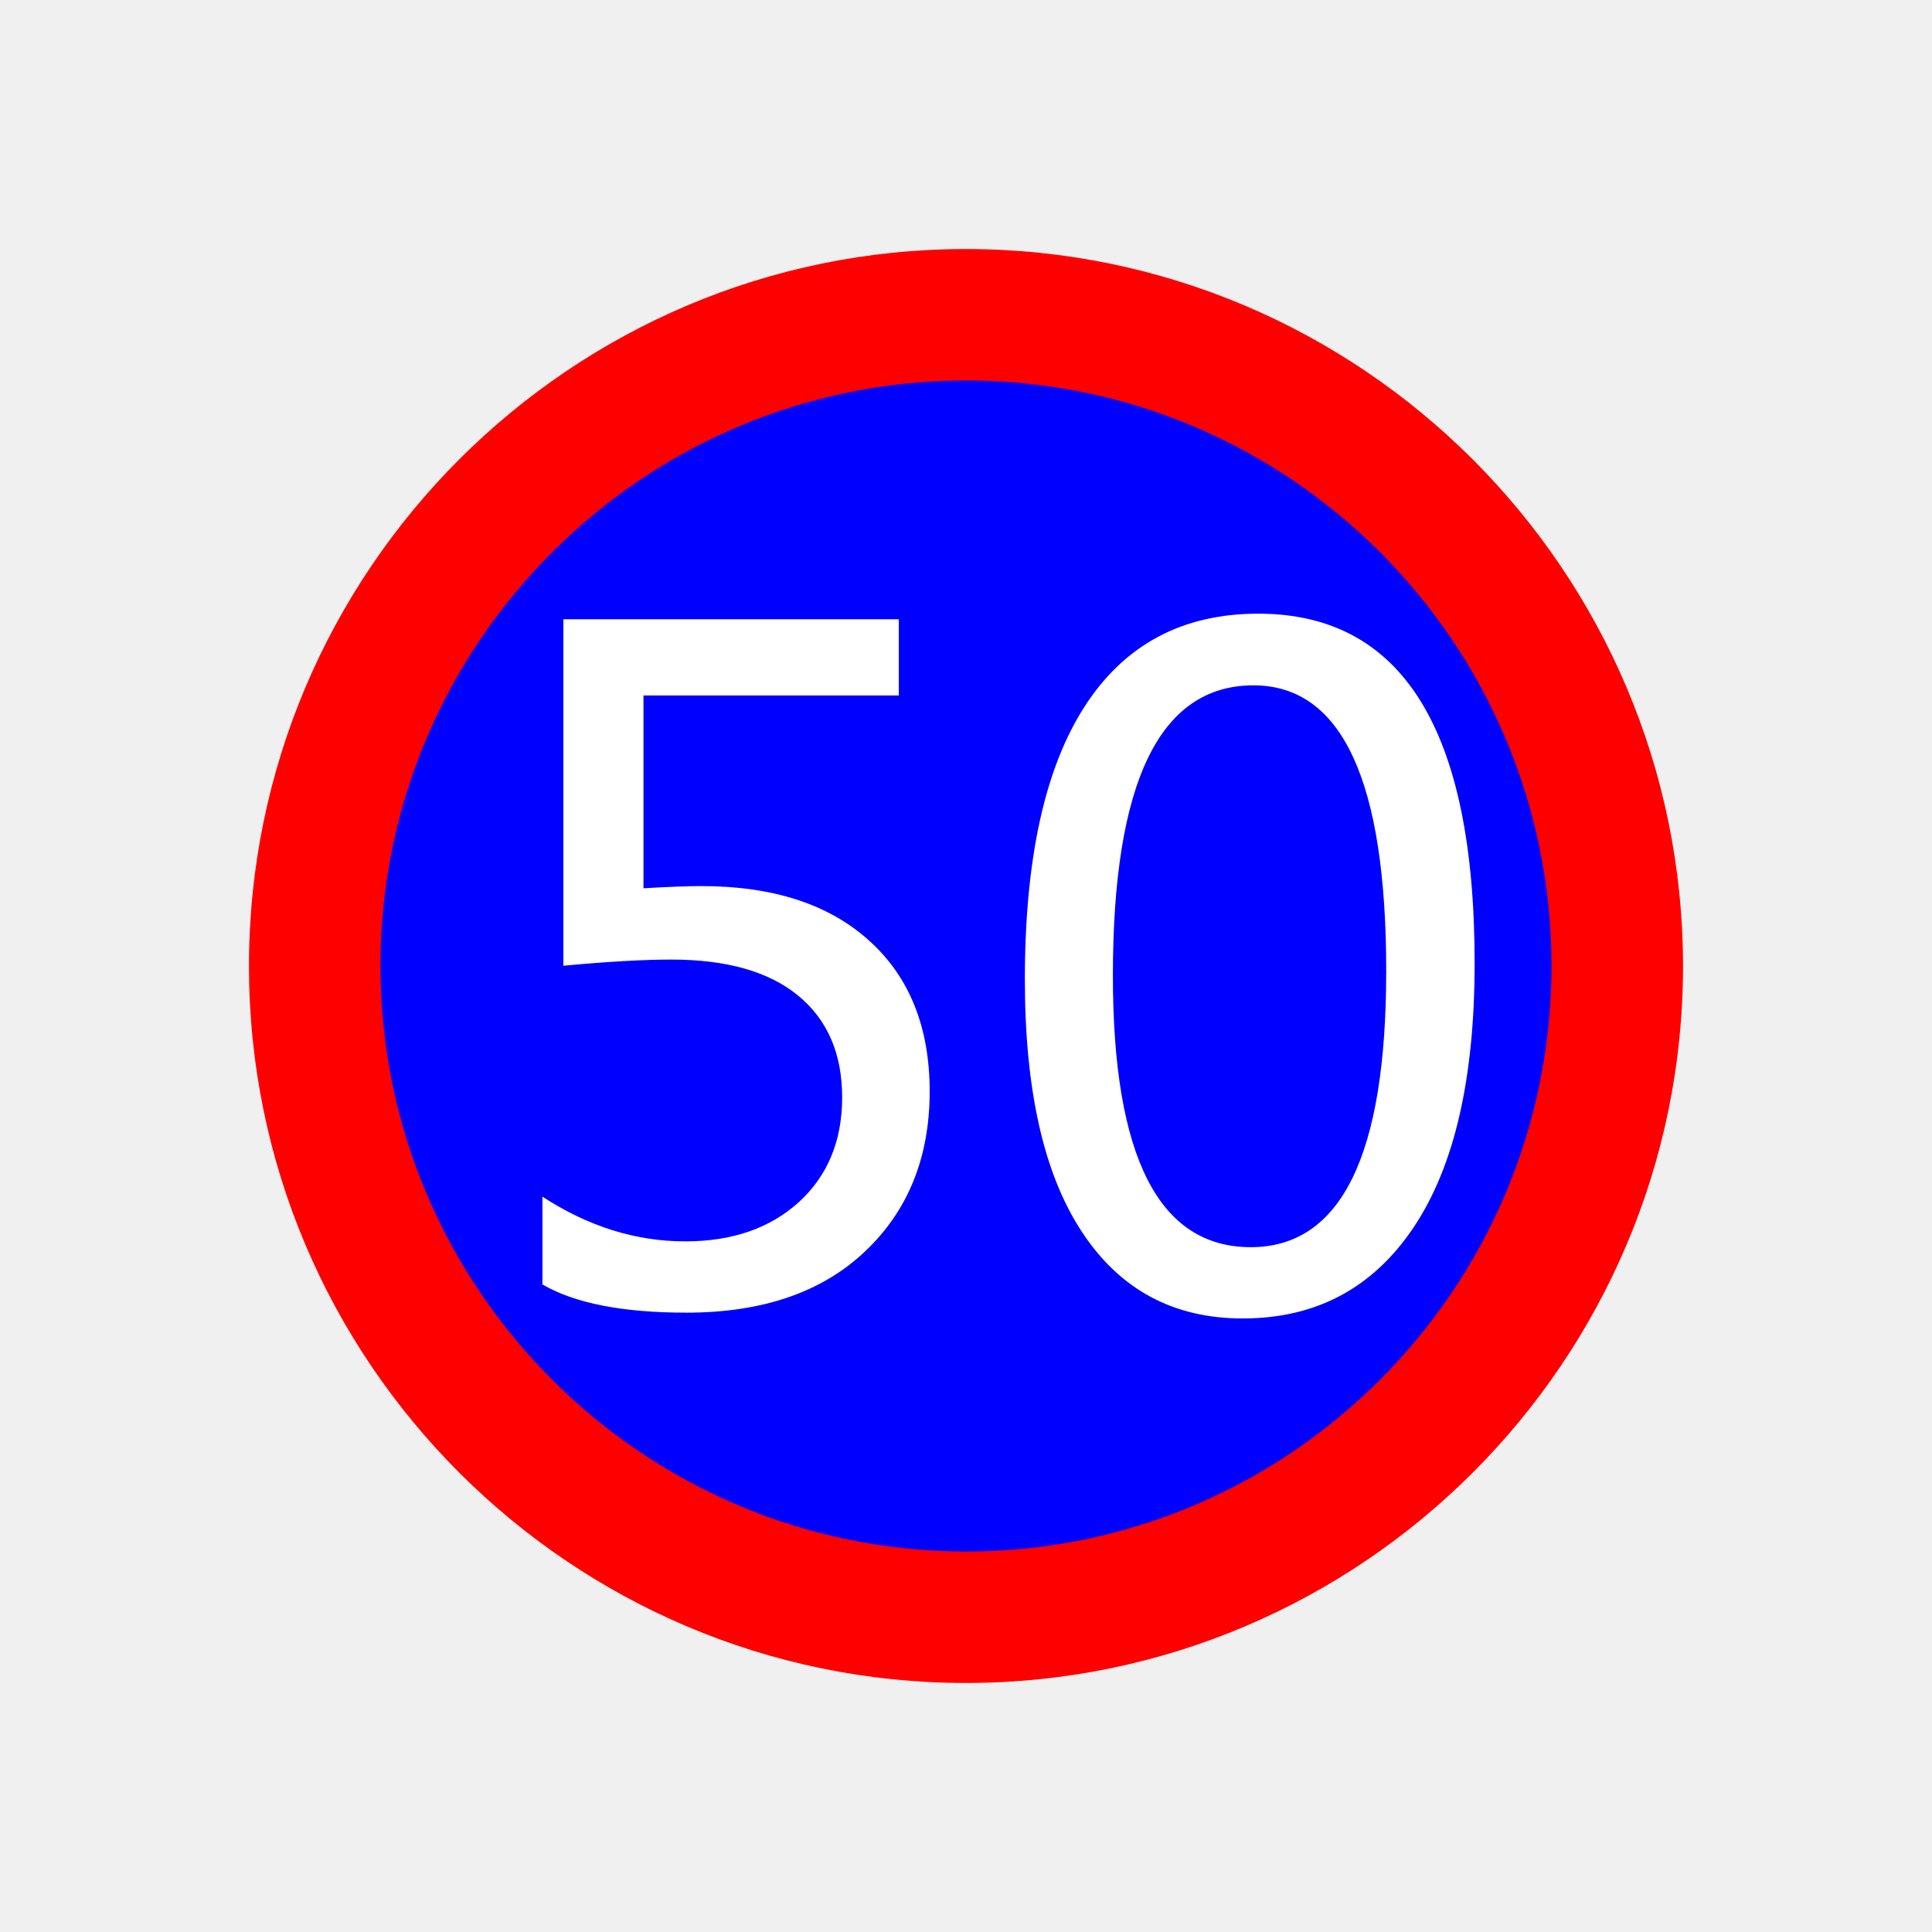
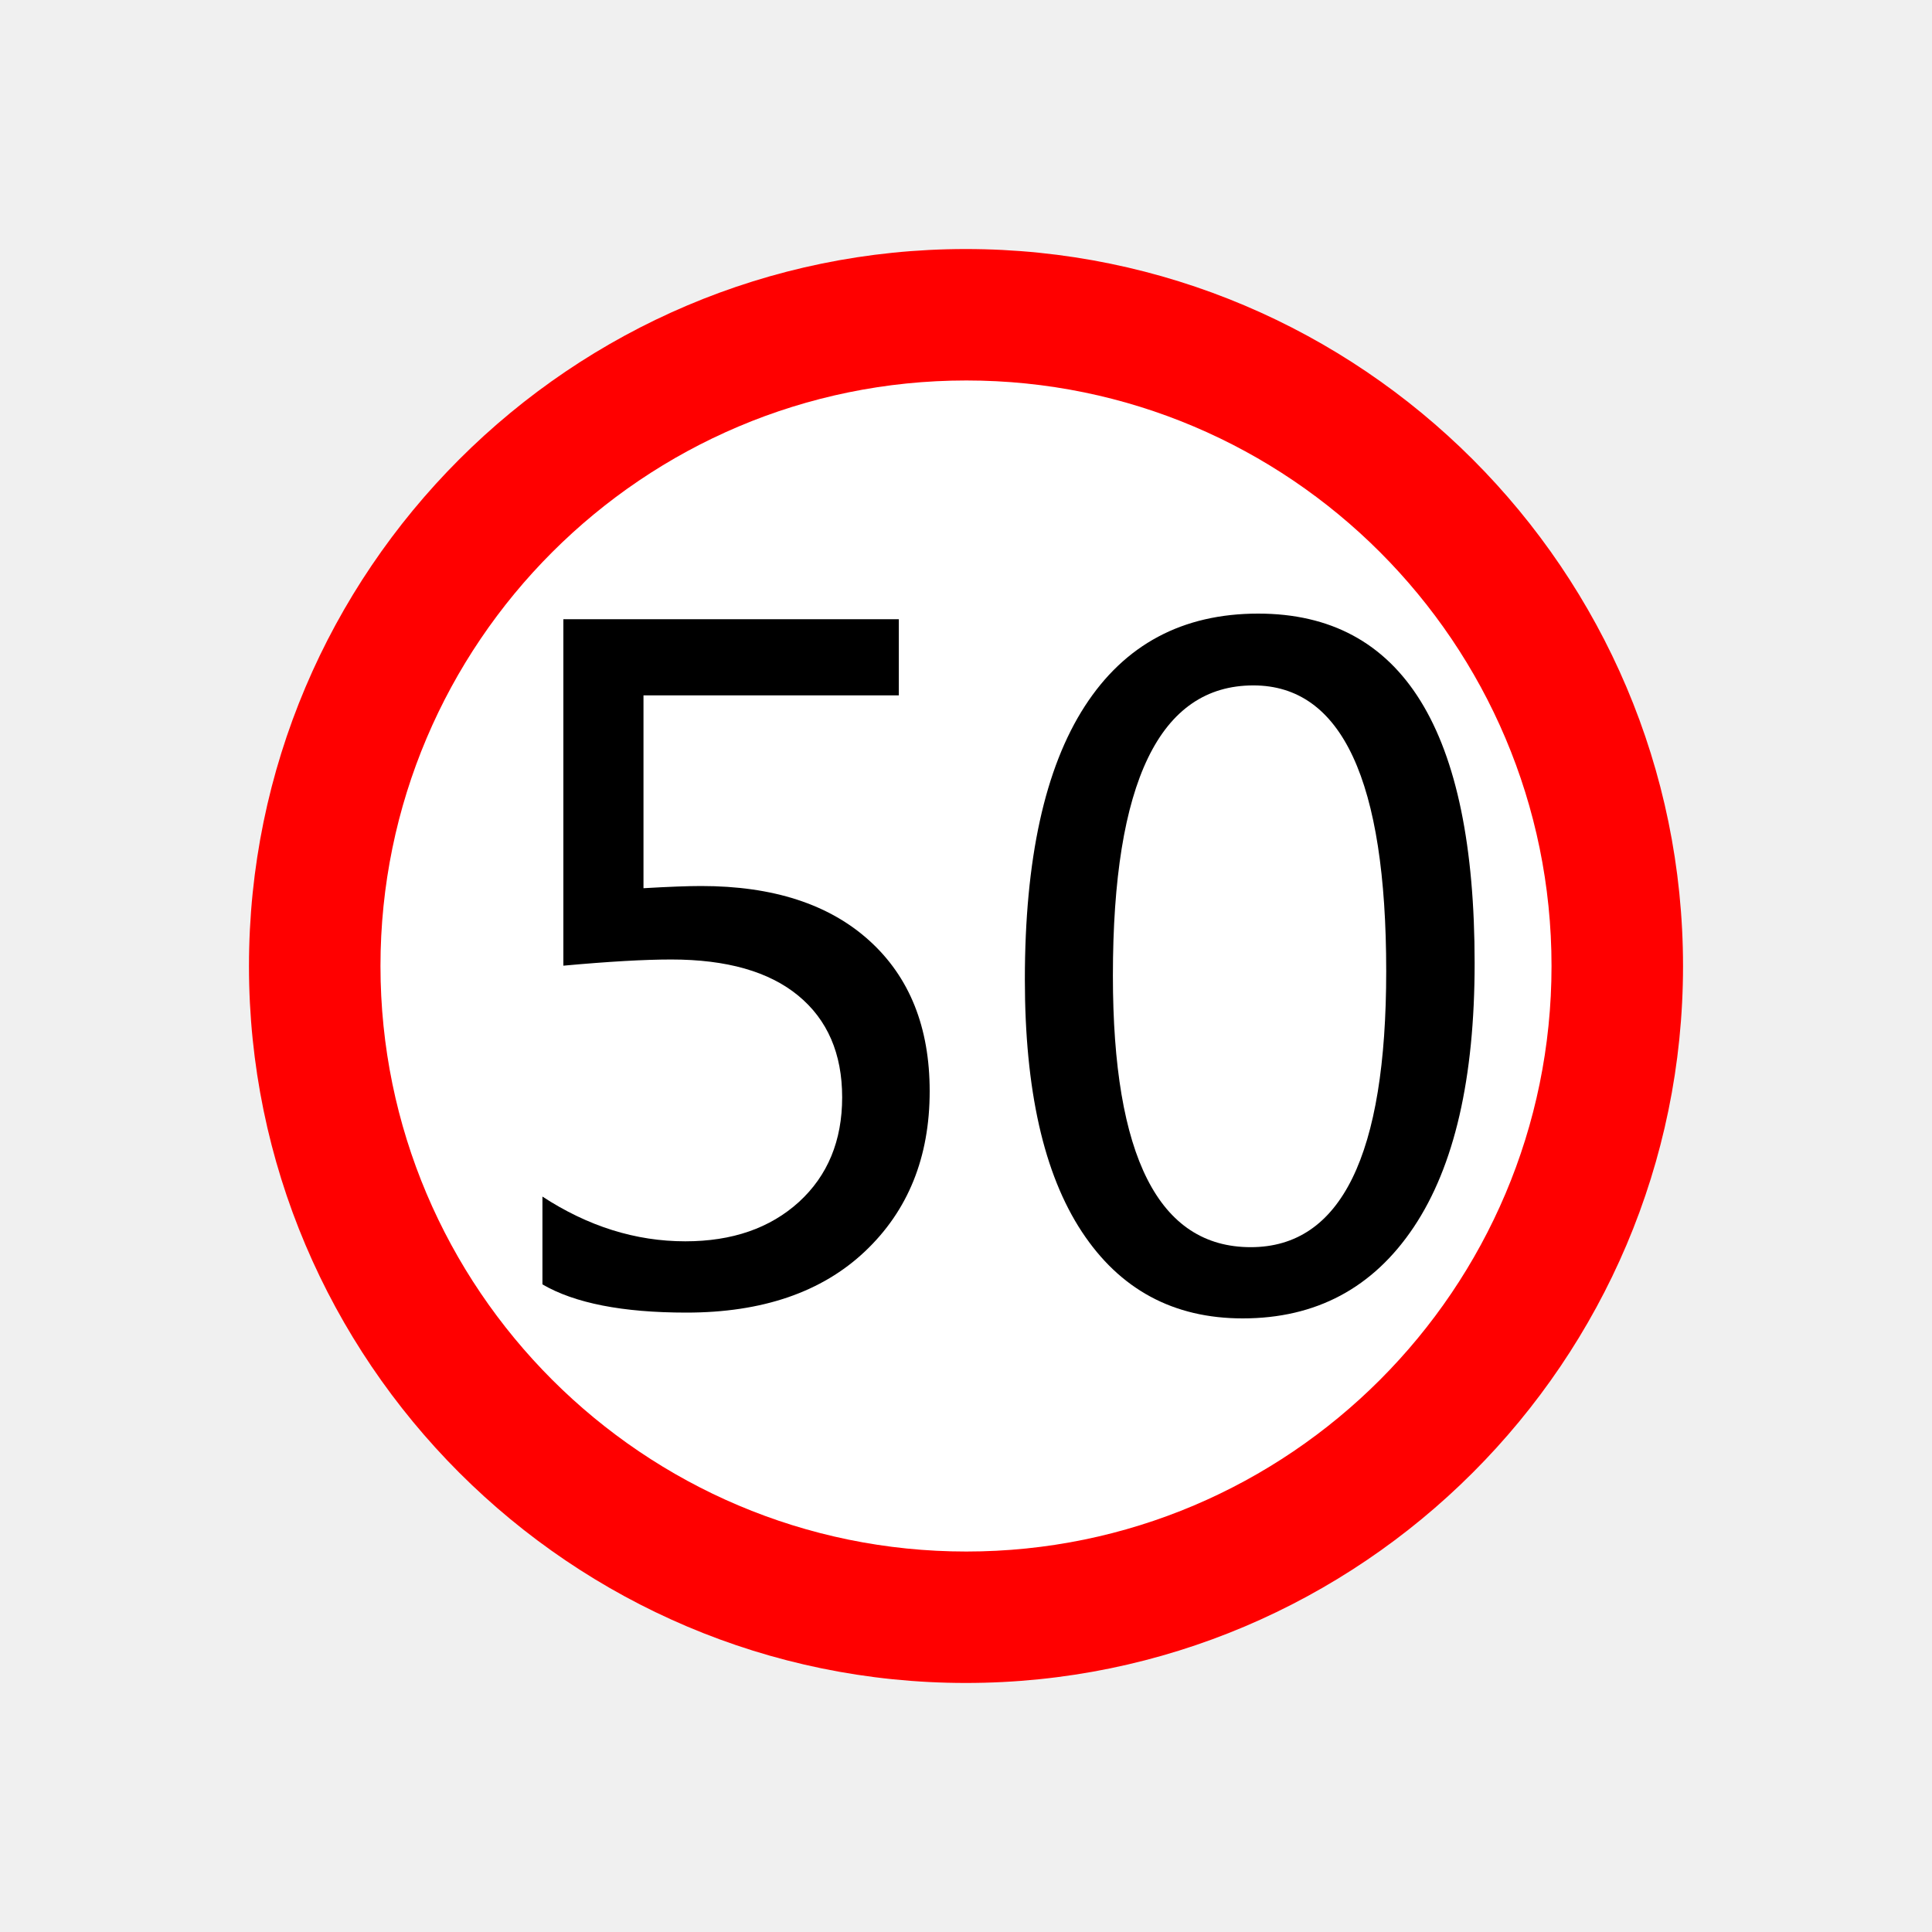
<svg xmlns="http://www.w3.org/2000/svg" version="1.1" id="svg2203" x="0px" y="0px" width="30px" height="30px" viewBox="0 0 30 30" enable-background="new 0 0 30 30" xml:space="preserve">
  <g>
    <path id="path14" fill="#FF0000" d="M3.866,15.002c0,6.136,4.999,11.131,11.131,11.131c6.14,0,11.137-4.996,11.137-11.131   c0-6.139-4.999-11.135-11.137-11.135C8.863,3.867,3.866,8.864,3.866,15.002z" />
-     <path id="path14_1_" fill="#0000FF" d="M5.908,15c0,5.013,4.08,9.092,9.097,9.092c5.014,0,9.087-4.08,9.087-9.092   c0-5.014-4.073-9.092-9.087-9.092C9.987,5.908,5.908,9.987,5.908,15z" />
+     <path id="path14_1_" fill="#FFFFFF" d="M5.908,15c0,5.013,4.08,9.092,9.097,9.092c5.014,0,9.087-4.08,9.087-9.092   c0-5.014-4.073-9.092-9.087-9.092C9.987,5.908,5.908,9.987,5.908,15z" />
    <g>
-       <path fill="#FFFFFF" d="M15.914,15.209c0-1.869,0.31-3.282,0.93-4.242s1.52-1.438,2.693-1.438c2.242,0,3.361,1.809,3.361,5.428    c0,1.787-0.313,3.152-0.945,4.098c-0.632,0.946-1.519,1.418-2.656,1.418c-1.076,0-1.908-0.447-2.499-1.347    C16.207,18.227,15.914,16.923,15.914,15.209z" />
-       <path fill="#0000FF" d="M17.281,15.148c0,2.813,0.713,4.218,2.14,4.218c1.404,0,2.104-1.429,2.104-4.286    c0-2.958-0.688-4.438-2.063-4.438C18.008,10.643,17.281,12.144,17.281,15.148z" />
+       <path d="M15.914,15.209c0-1.869,0.31-3.282,0.93-4.242s1.52-1.439,2.693-1.439c2.242,0,3.361,1.809,3.361,5.428    c0,1.787-0.313,3.152-0.945,4.098c-0.632,0.946-1.519,1.418-2.656,1.418c-1.076,0-1.908-0.449-2.499-1.347    S15.914,16.923,15.914,15.209z" />
+       <path fill="#FFFFFF" d="M17.281,15.148c0,2.813,0.713,4.218,2.14,4.218c1.404,0,2.104-1.429,2.104-4.286    c0-2.958-0.688-4.437-2.063-4.437C18.008,10.643,17.281,12.144,17.281,15.148z" />
    </g>
    <g>
-       <path fill="#FFFFFF" d="M8.419,18.579c0.711,0.465,1.452,0.697,2.222,0.697c0.729,0,1.317-0.204,1.766-0.612    c0.445-0.408,0.67-0.949,0.67-1.624c0-0.679-0.229-1.206-0.682-1.579S11.286,14.9,10.423,14.9c-0.415,0-0.973,0.03-1.675,0.096    v-5.38h5.209v1.183H9.992v2.994c0.396-0.023,0.693-0.034,0.896-0.034c1.117,0,1.987,0.283,2.611,0.85    c0.624,0.563,0.937,1.344,0.937,2.338c0,1.023-0.335,1.854-1.005,2.486c-0.67,0.635-1.595,0.95-2.773,0.95    c-0.989,0-1.734-0.146-2.235-0.438v-1.366H8.419z" />
+       <path d="M8.419,18.578c0.711,0.465,1.452,0.697,2.222,0.697c0.729,0,1.317-0.204,1.766-0.612c0.445-0.408,0.67-0.949,0.67-1.624    c0-0.679-0.229-1.206-0.682-1.579s-1.109-0.561-1.972-0.561c-0.415,0-0.973,0.032-1.675,0.096v-5.38h5.209v1.183H9.992v2.994    c0.396-0.023,0.693-0.034,0.896-0.034c1.117,0,1.987,0.283,2.611,0.848s0.937,1.344,0.937,2.338c0,1.025-0.335,1.855-1.005,2.488    s-1.595,0.95-2.773,0.95c-0.989,0-1.734-0.146-2.235-0.438v-1.366L8.419,18.578L8.419,18.578z" />
    </g>
  </g>
</svg>
